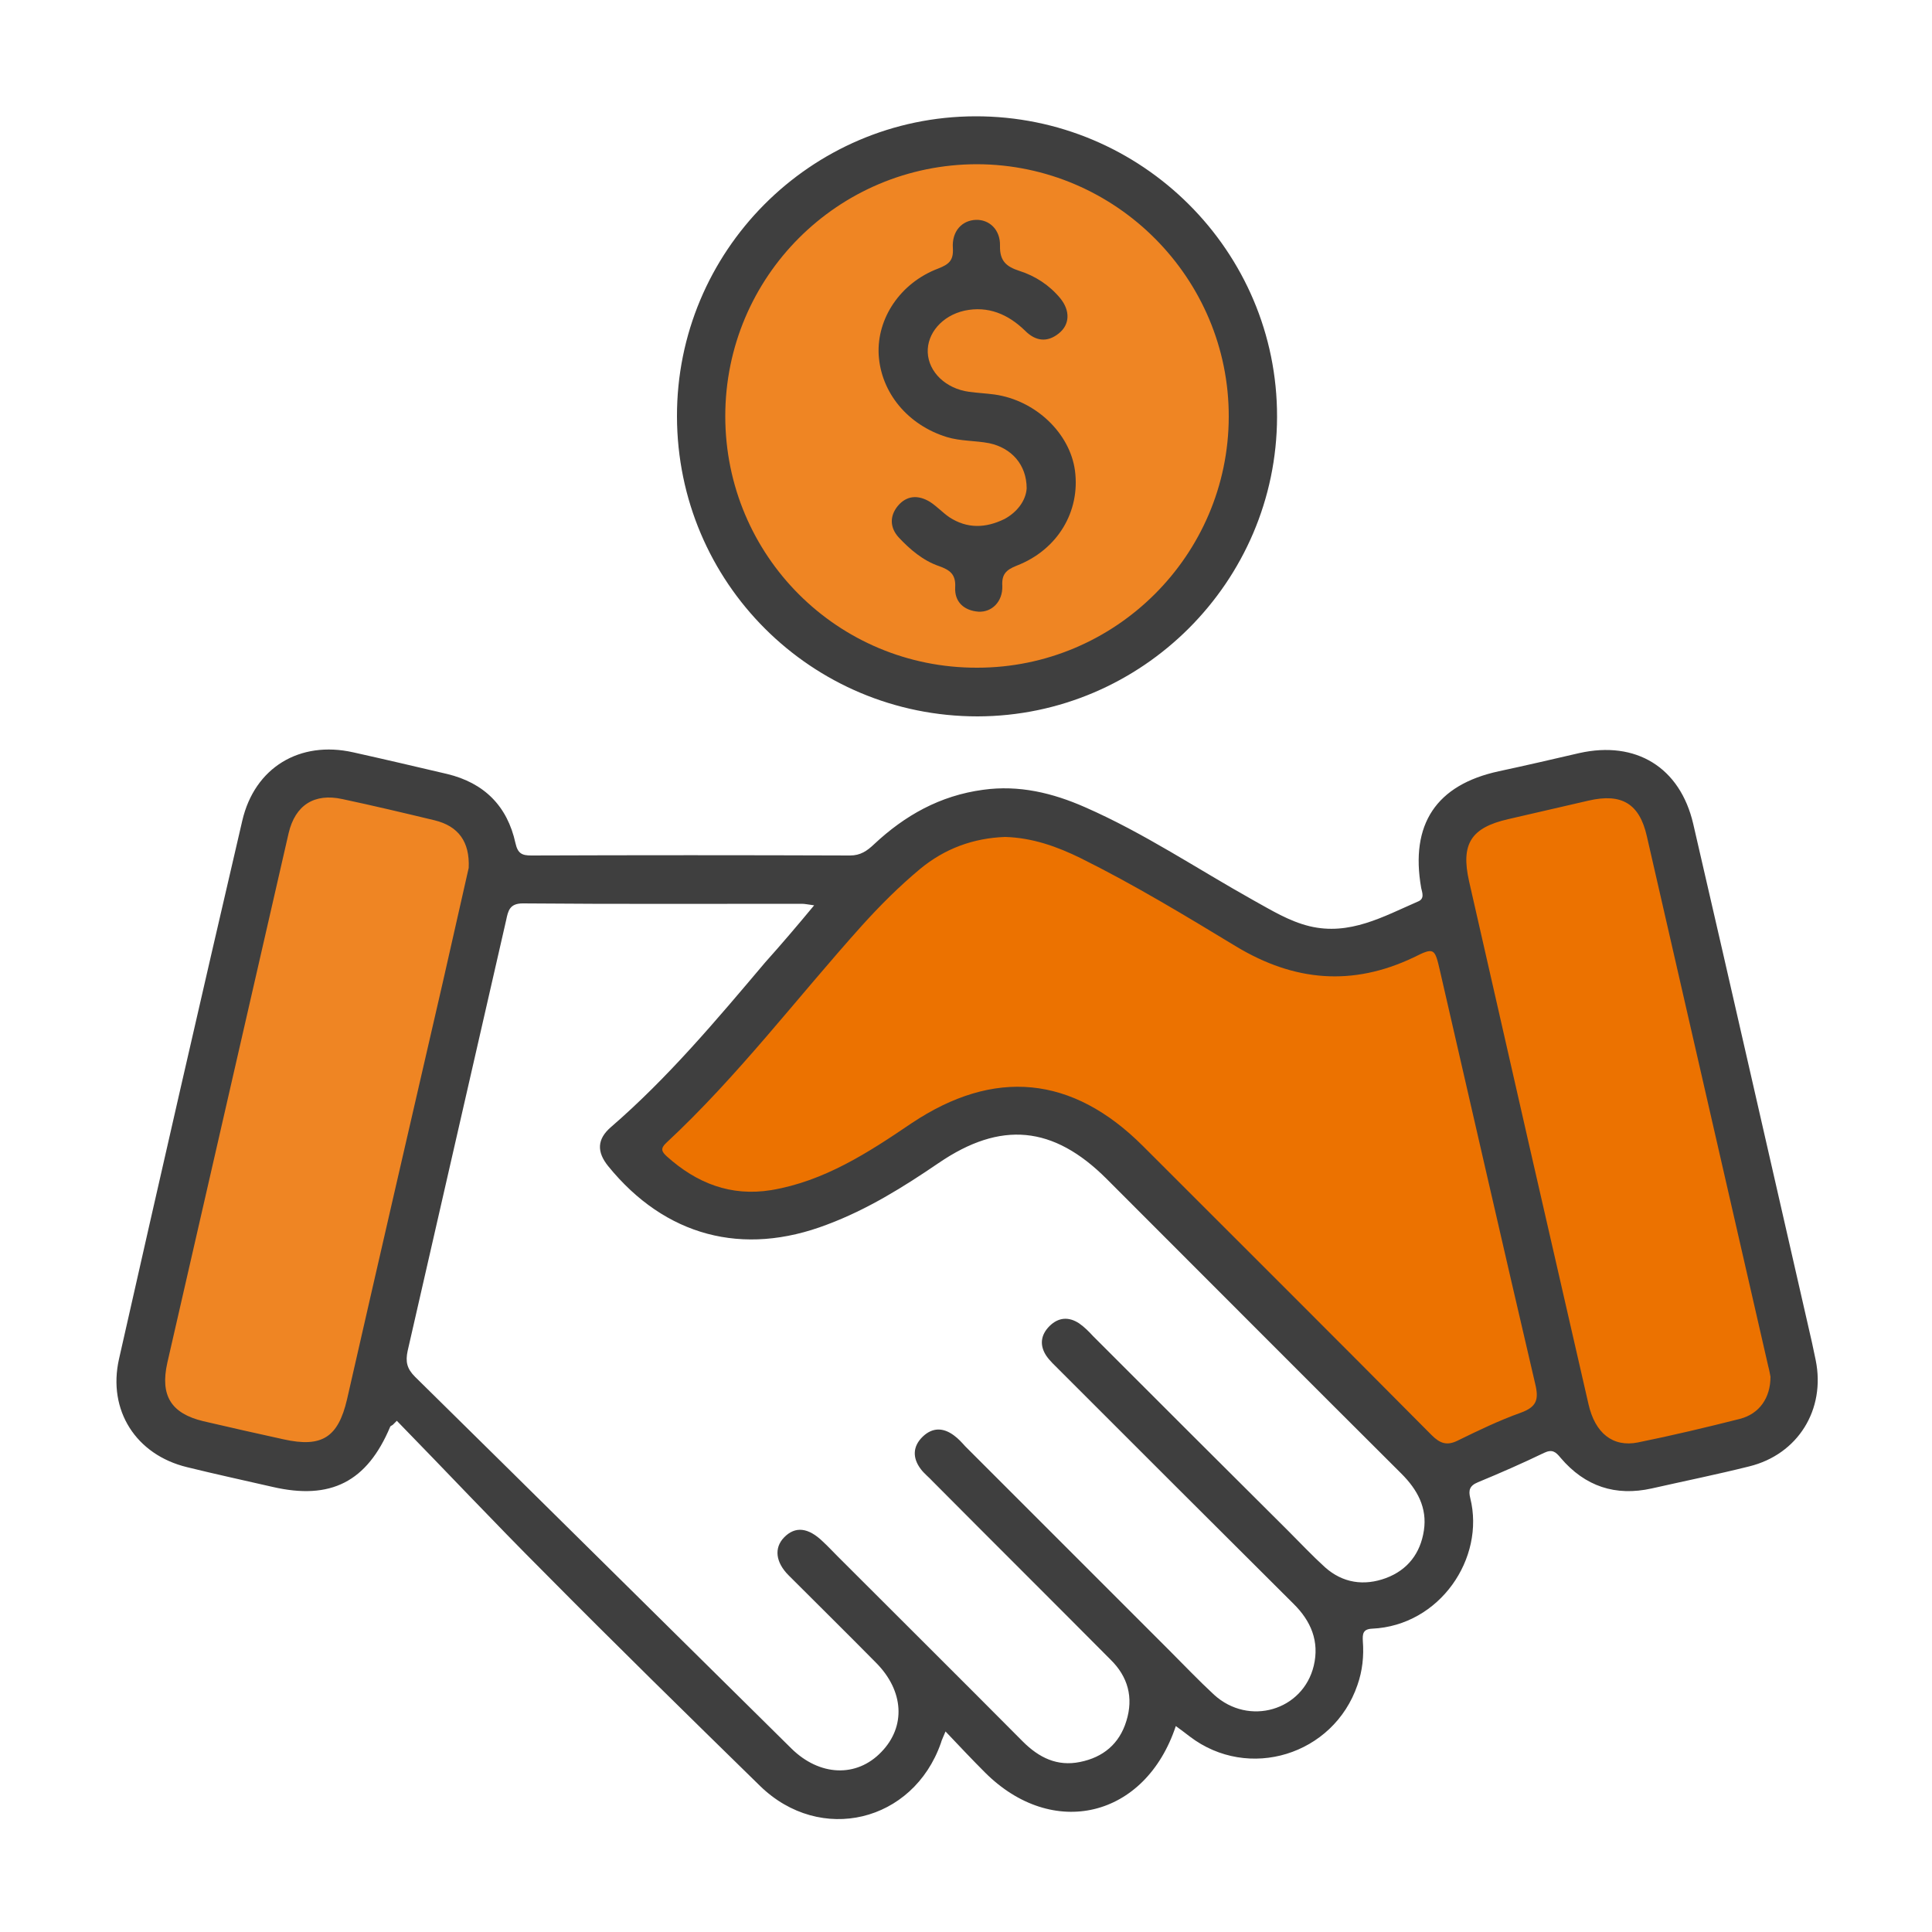
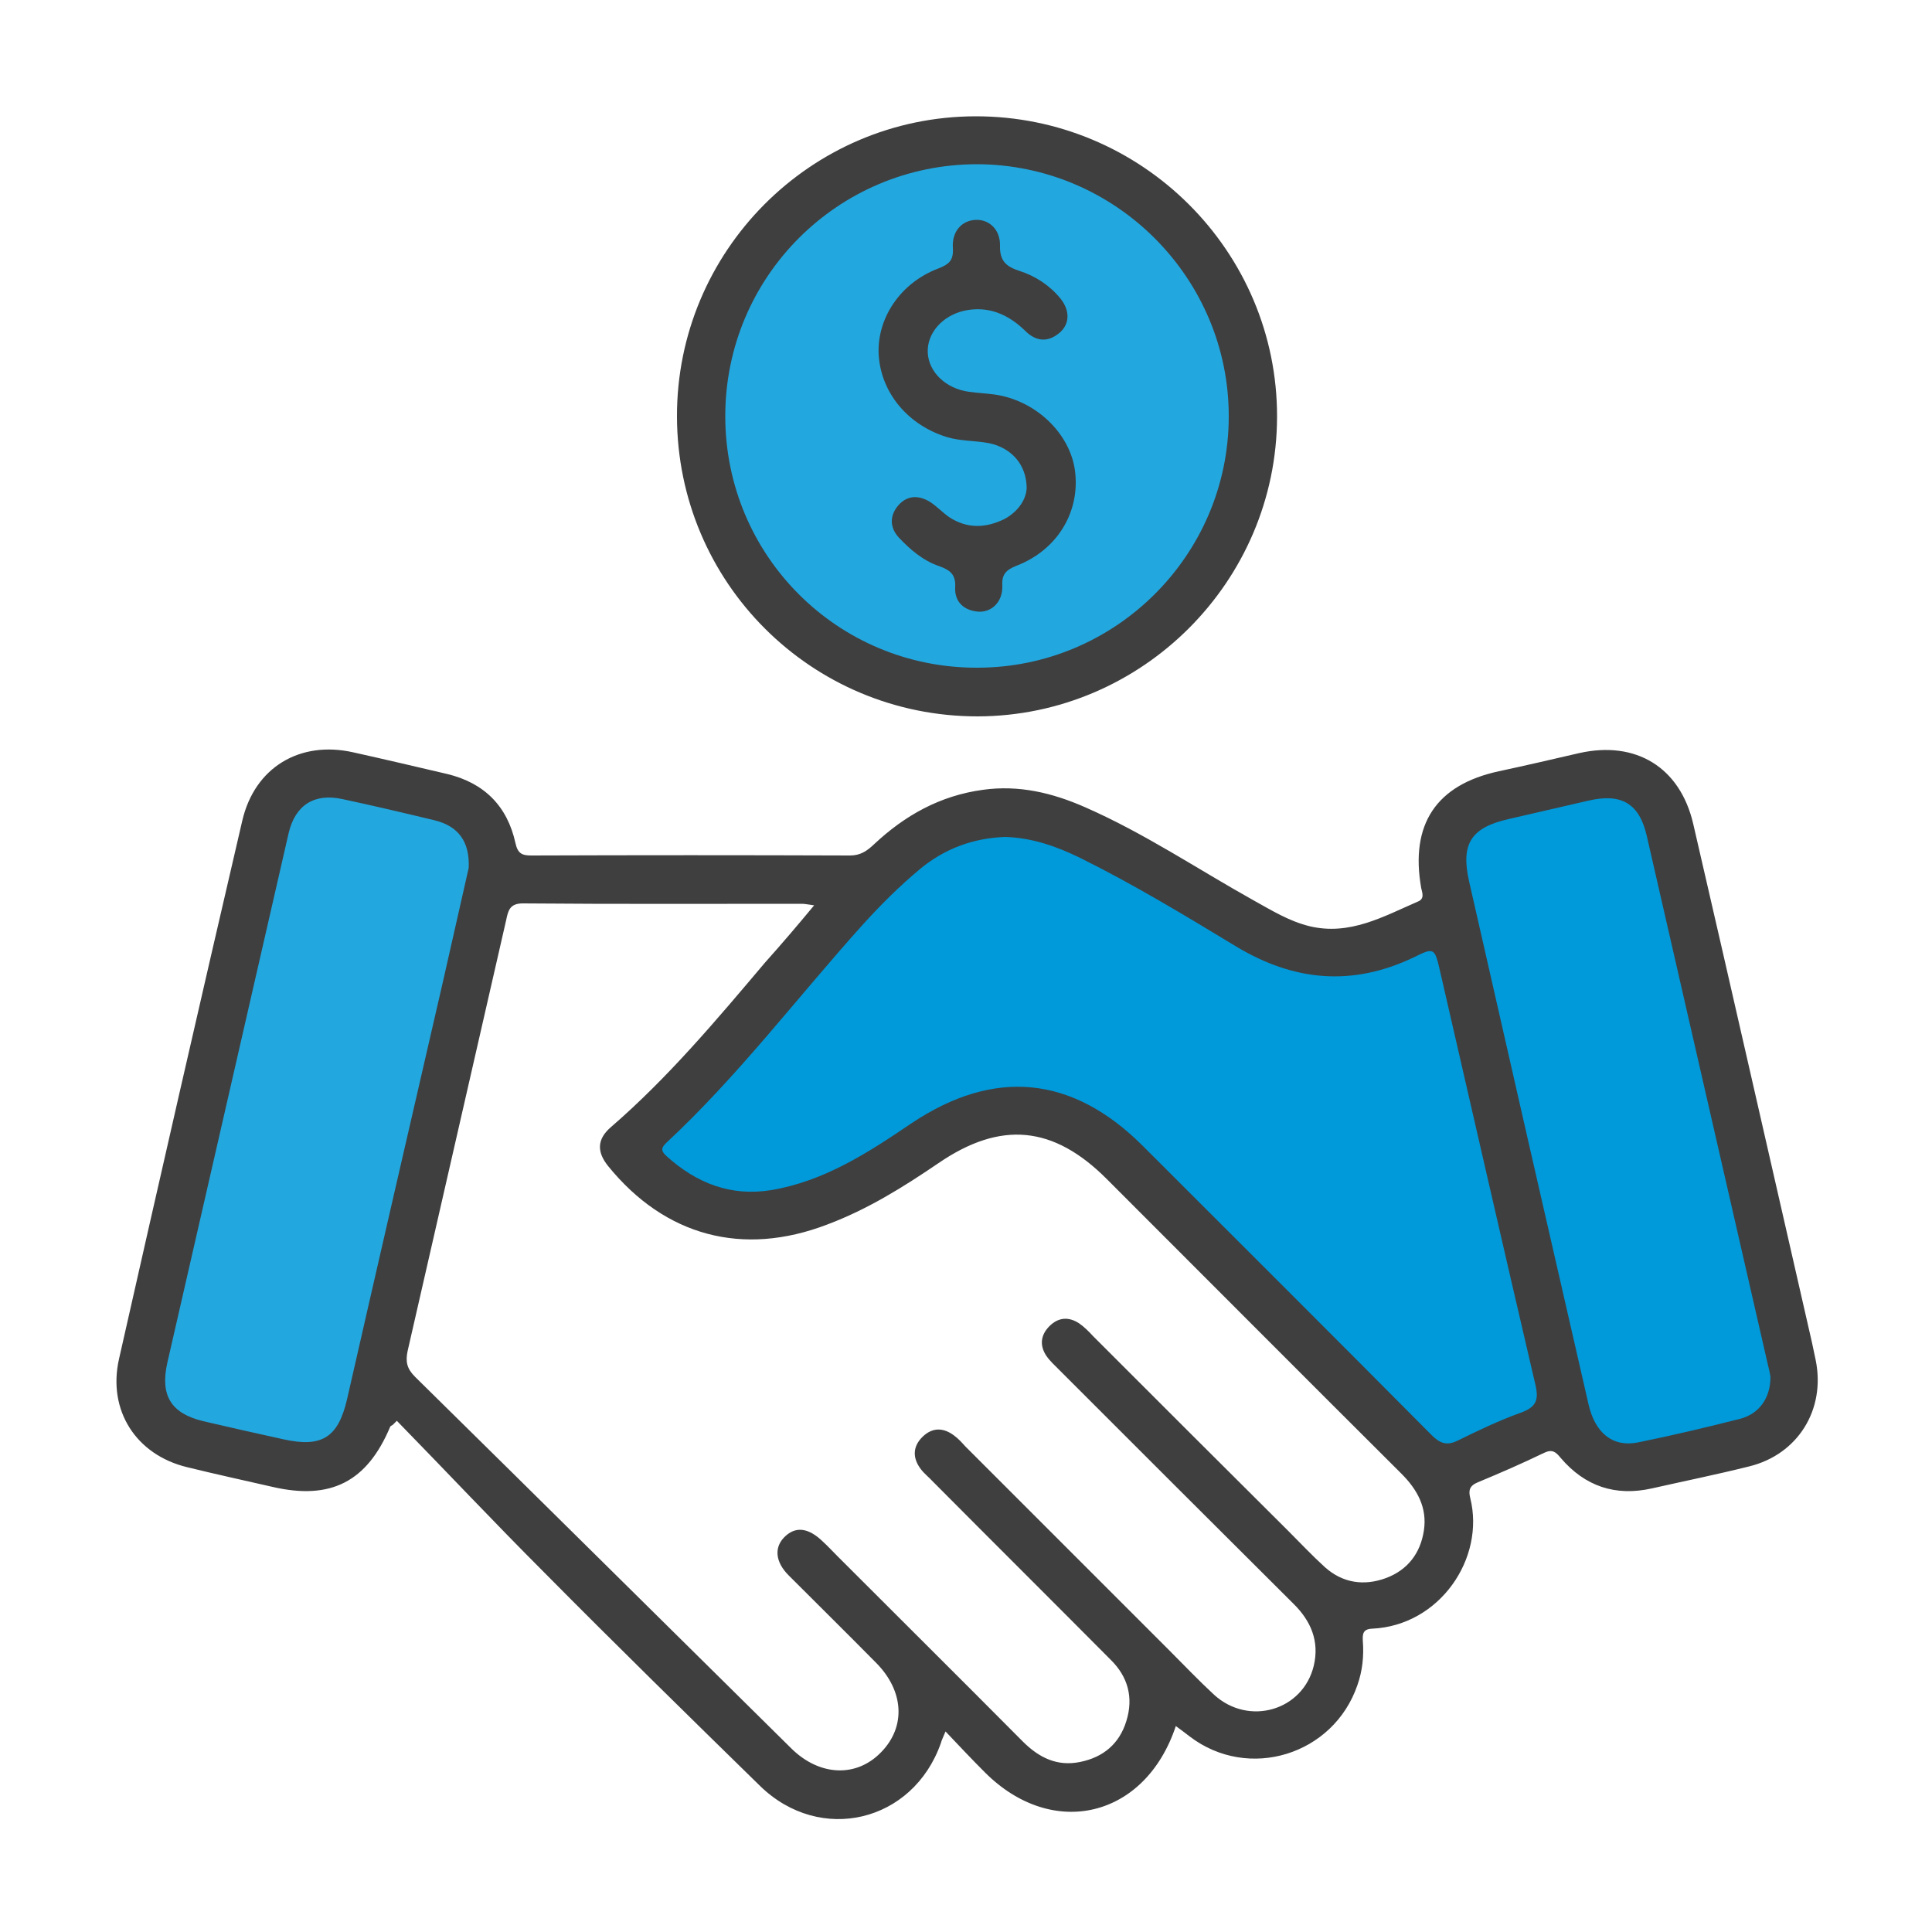
<svg xmlns="http://www.w3.org/2000/svg" version="1.1" id="Layer_1" x="0px" y="0px" viewBox="0 0 500 500" style="enable-background:new 0 0 500 500;" xml:space="preserve">
  <style type="text/css">
- 	.st0{opacity:0.86;fill:#EC7200;}
- 	.st1{fill:#EC7200;}
+ 	.st0{opacity:0.86;fill:#0099DA;}
+ 	.st1{fill:#0099DA;}
	.st2{fill:#3F3F3F;}
</style>
  <polygon class="st0" points="73.6,201.3 36.9,357 42.8,370 82,381.2 94.8,370.6 129.6,225 121.3,206.6 82,198.2 " />
  <circle class="st0" cx="252.9" cy="107.7" r="71.4" />
  <path class="st1" d="M165.2,295l62.1-69.7c0,0,30.8-27.3,73.3,0l36.1,24.7h8.8l28.8-10.3v-15.2l5.2-14.4l34.9-11.9l14.4,8.4  l36.9,146.9l-7.5,15.2l-35,12.5l-11.2-7.7l-14.3-7.2l-25.8,14.9l-103.8-94.6l-15.2,3.1l-30,15.7l-27.2,8.8l-20.4-4.8l-10-11.2" />
  <path class="st2" d="M304.3,446.7c-7.9,23.8-31.9,29.5-49.4,12c-3.3-3.3-6.6-6.8-10.2-10.6c-0.6,1.5-1,2.2-1.2,3  c-7.2,20.5-31.2,26.3-46.8,11.1c-18.8-18.4-37.6-36.8-56.1-55.5c-12.8-12.8-25.2-26-37.9-39c-0.3,0.3-0.7,0.7-1,1  c-0.2,0.2-0.6,0.3-0.7,0.5c-6,14.3-15.4,19.1-30.5,15.6c-7.4-1.7-14.8-3.3-22.1-5.1c-13.2-3.2-20.6-14.7-17.6-28  c10.5-46.5,21.1-92.9,31.9-139.3c3.2-13.8,14.9-20.8,28.7-17.7c8.1,1.8,16.2,3.7,24.3,5.6c9.6,2.3,15.6,8.3,17.7,17.9  c0.6,2.7,1.7,3.2,4.1,3.2c27.5-0.1,55-0.1,82.5,0c2.7,0,4.4-1.2,6.2-2.9c8-7.5,17.1-12.6,28.2-14.1c9.3-1.3,18,0.8,26.4,4.5  c15.3,6.7,29.1,16,43.6,24.1c4.7,2.6,9.2,5.4,14.5,6.7c10.4,2.5,19.1-2.5,28.1-6.4c1.7-0.7,1.1-2.2,0.8-3.5  c-2.9-16.5,3.9-26.7,20.1-30.2c7-1.5,13.9-3.1,20.8-4.7c14.7-3.3,26.1,3.7,29.5,18.3c10,43.2,19.8,86.5,29.7,129.7  c0.7,3,1.4,6.1,2,9.1c2.6,12.8-4.6,24.4-17.2,27.5c-8.4,2.1-16.8,3.8-25.2,5.7c-9.4,2.1-17.3-0.5-23.6-7.9c-1.3-1.6-2.2-2.3-4.3-1.3  c-5.6,2.7-11.3,5.2-17.1,7.6c-2.2,0.9-2.5,2.1-2,4.1c3.9,15.6-7.9,33-25.4,33.8c-2.4,0.1-2.5,1.4-2.4,3.2c0.3,3.9-0.1,7.7-1.4,11.4  c-6.2,18.1-28.2,24.9-43.4,13.3C307,448.7,305.8,447.8,304.3,446.7z M210.7,234.3c-1.5-0.2-2.4-0.4-3.2-0.4  c-24.1,0-48.2,0.1-72.2-0.1c-3.4,0-3.8,1.9-4.3,4.3c-8.5,37.2-17,74.4-25.5,111.5c-0.6,2.8-0.2,4.6,1.9,6.7  c32.5,32,64.9,64.1,97.4,96.2c7.3,7.2,16.9,7.6,23.3,0.9c6.4-6.6,5.8-15.8-1.3-23c-7.5-7.6-15.1-15.1-22.7-22.7  c-3.4-3.4-3.8-7.1-1.2-9.8c2.9-3,6.3-2.6,10.1,1.1c1.3,1.2,2.5,2.5,3.8,3.8c16,16,32,31.9,47.9,47.9c4.2,4.2,8.9,6.5,14.8,5.3  c6-1.2,10.2-4.7,12-10.6c1.9-6.1,0.4-11.5-4.1-15.9c-15.3-15.4-30.7-30.7-46-46.1c-1-1.1-2.2-2-3.1-3.2c-2.2-2.9-2.1-5.9,0.5-8.4  c2.5-2.4,5.3-2.4,8.1-0.3c1.1,0.8,2,1.8,2.9,2.8c17.6,17.6,35.1,35.1,52.7,52.7c3.9,3.9,7.7,7.9,11.7,11.6c9,8.2,23,4.1,25.8-7.5  c1.5-6.3-0.7-11.6-5.3-16.1c-20.2-20.1-40.4-40.3-60.6-60.5c-1.2-1.2-2.4-2.3-3.3-3.6c-1.8-2.7-1.5-5.4,0.8-7.7  c2.3-2.3,5-2.5,7.7-0.7c1.3,0.9,2.5,2.1,3.6,3.3c16.8,16.8,33.6,33.6,50.5,50.4c3.2,3.2,6.2,6.4,9.5,9.4c4.6,4.1,10.1,4.9,15.8,2.8  c5.6-2.1,8.9-6.4,9.8-12.3c0.9-5.9-1.7-10.6-5.8-14.7c-25.5-25.4-50.9-50.9-76.3-76.3c-13.8-13.8-27.4-15.1-43.5-4.1  c-9.1,6.2-18.4,12-28.8,15.9c-21.9,8.4-42,3-56.7-15.1c-3-3.7-2.9-7,0.7-10.1c14.8-12.8,27.3-27.7,39.9-42.6  C202.3,244.3,206.3,239.6,210.7,234.3z M260.1,216.6c-8.2,0.3-15.6,3-22,8.3c-5.4,4.5-10.3,9.4-15,14.6  c-16.9,18.8-32.1,39-50.7,56.3c-1.6,1.5-1.1,2.3,0.2,3.5c7.7,6.9,16.5,10.4,27,8.7c13.7-2.3,25.1-9.7,36.3-17.3  c21.4-14.3,41.6-12.4,59.9,5.9c24.9,24.9,49.9,49.8,74.7,74.8c2.2,2.2,4,2.8,6.8,1.4c5.3-2.6,10.7-5.2,16.3-7.2  c4.1-1.5,4.7-3.4,3.7-7.5c-8.3-35.5-16.4-71.1-24.6-106.7c-1.4-6.1-1.5-6.3-6.9-3.6C350,255.3,335,254,320,245  c-13.2-8-26.4-16-40.3-22.9C273.6,219.1,267.2,216.8,260.1,216.6z M121.3,224.6c0.3-6.8-2.7-10.8-8.8-12.3  c-7.9-1.9-15.9-3.8-23.9-5.5c-7.3-1.6-12.2,1.6-13.9,8.8c-10.5,45.7-20.9,91.4-31.4,137.1c-1.9,8.5,1,13.1,9.3,15.1  c6.9,1.6,13.9,3.2,20.8,4.7c9.9,2.2,14.1-0.5,16.4-10.3c8.2-36,16.5-72,24.8-108C116.9,244,119.2,233.8,121.3,224.6z M458.2,356.3  c-0.1-0.5-0.3-1.7-0.6-2.8c-10.5-45.7-20.9-91.4-31.4-137.1c-1.9-8.4-6.5-11.2-15.1-9.2c-6.9,1.6-13.9,3.2-20.8,4.8  c-9.6,2.2-12.3,6.4-10.1,16.1c5.2,22.8,10.4,45.7,15.6,68.5c5.1,22.3,10.2,44.5,15.3,66.8c1.7,7.5,6.3,11.2,12.8,9.9  c8.9-1.8,17.7-3.9,26.4-6.1C455.3,365.9,458.2,361.8,458.2,356.3z" />
  <path class="st2" d="M175.2,107.8c-0.1-42.7,34.5-77.6,77.2-77.7c43.1-0.1,78.2,34.9,78.1,77.8c-0.1,42.6-34.9,77.4-77.5,77.5  C210,185.4,175.3,150.8,175.2,107.8z M187.7,107.7c0,36.1,29.1,65.2,65.2,65.1c35.8,0,65-29.1,65.1-64.9  c0.1-35.9-29.2-65.3-65.1-65.4C216.9,42.5,187.7,71.6,187.7,107.7z" />
  <path class="st2" d="M265.7,126.4c0-6.2-4-10.5-9.7-11.7c-3.6-0.7-7.4-0.5-11-1.6c-10-3.1-17-11.4-17.6-21.3  c-0.5-9.4,5.6-18.6,15.4-22.3c2.8-1.1,4-2.1,3.8-5.3c-0.3-4.4,2.4-7.2,6-7.3c3.4-0.1,6.3,2.5,6.2,6.7c-0.1,3.9,1.6,5.4,5,6.5  c4.1,1.3,7.8,3.7,10.6,7.1c2.6,3.2,2.5,6.8-0.4,9.1c-3,2.4-6,2-8.7-0.7c-4.4-4.3-9.6-6.5-15.7-5.2c-5.8,1.3-9.7,5.9-9.5,10.8  c0.2,5.1,4.7,9.4,10.7,10.2c2.2,0.3,4.4,0.4,6.6,0.7c10.6,1.5,19.5,10,20.8,19.7c1.4,10.6-4.5,20.5-15.1,24.6  c-2.8,1.1-3.9,2.3-3.7,5.3c0.1,4-2.7,6.8-6.2,6.6c-3.8-0.3-6.2-2.6-6-6.3c0.2-3.4-1.4-4.5-4.2-5.5c-4.1-1.4-7.5-4.3-10.4-7.4  c-2.3-2.5-2.4-5.5-0.3-8.1c2.3-2.8,5.3-3,8.4-1.1c1.7,1.1,3.2,2.7,4.9,3.9c4.7,3.1,9.5,2.9,14.4,0.5  C263.3,132.5,265.5,129.5,265.7,126.4z" />
</svg>
